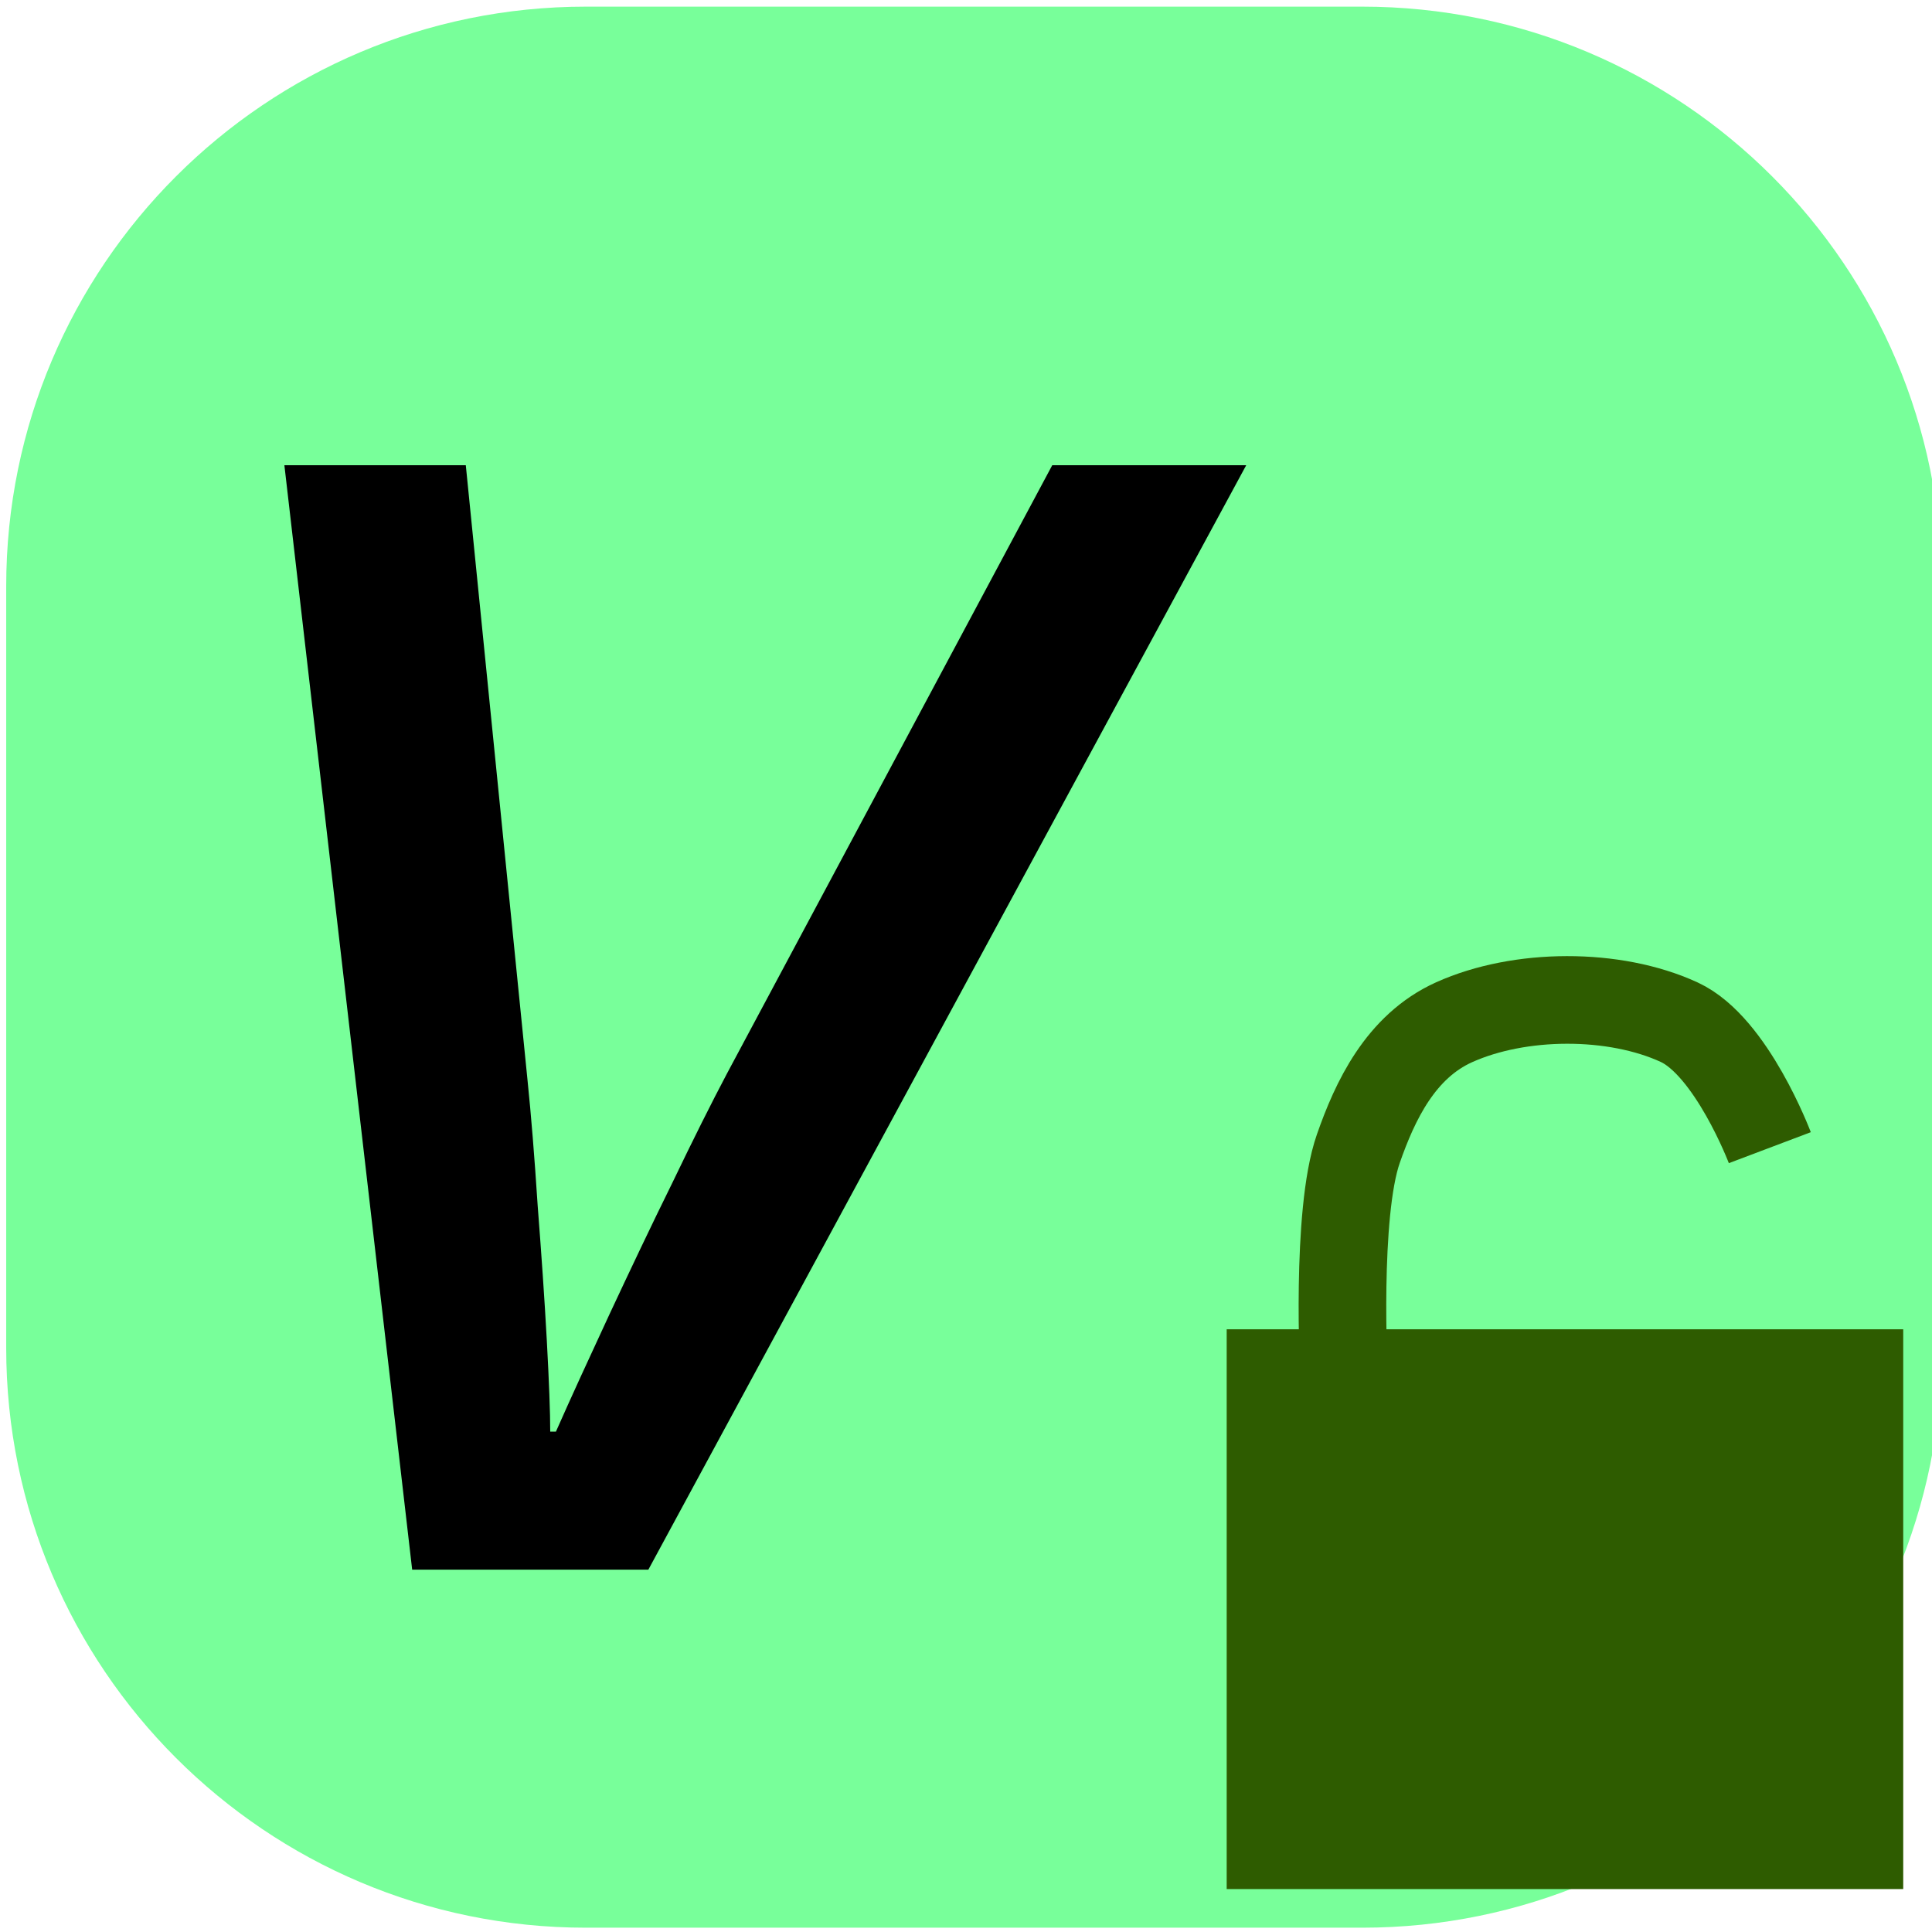
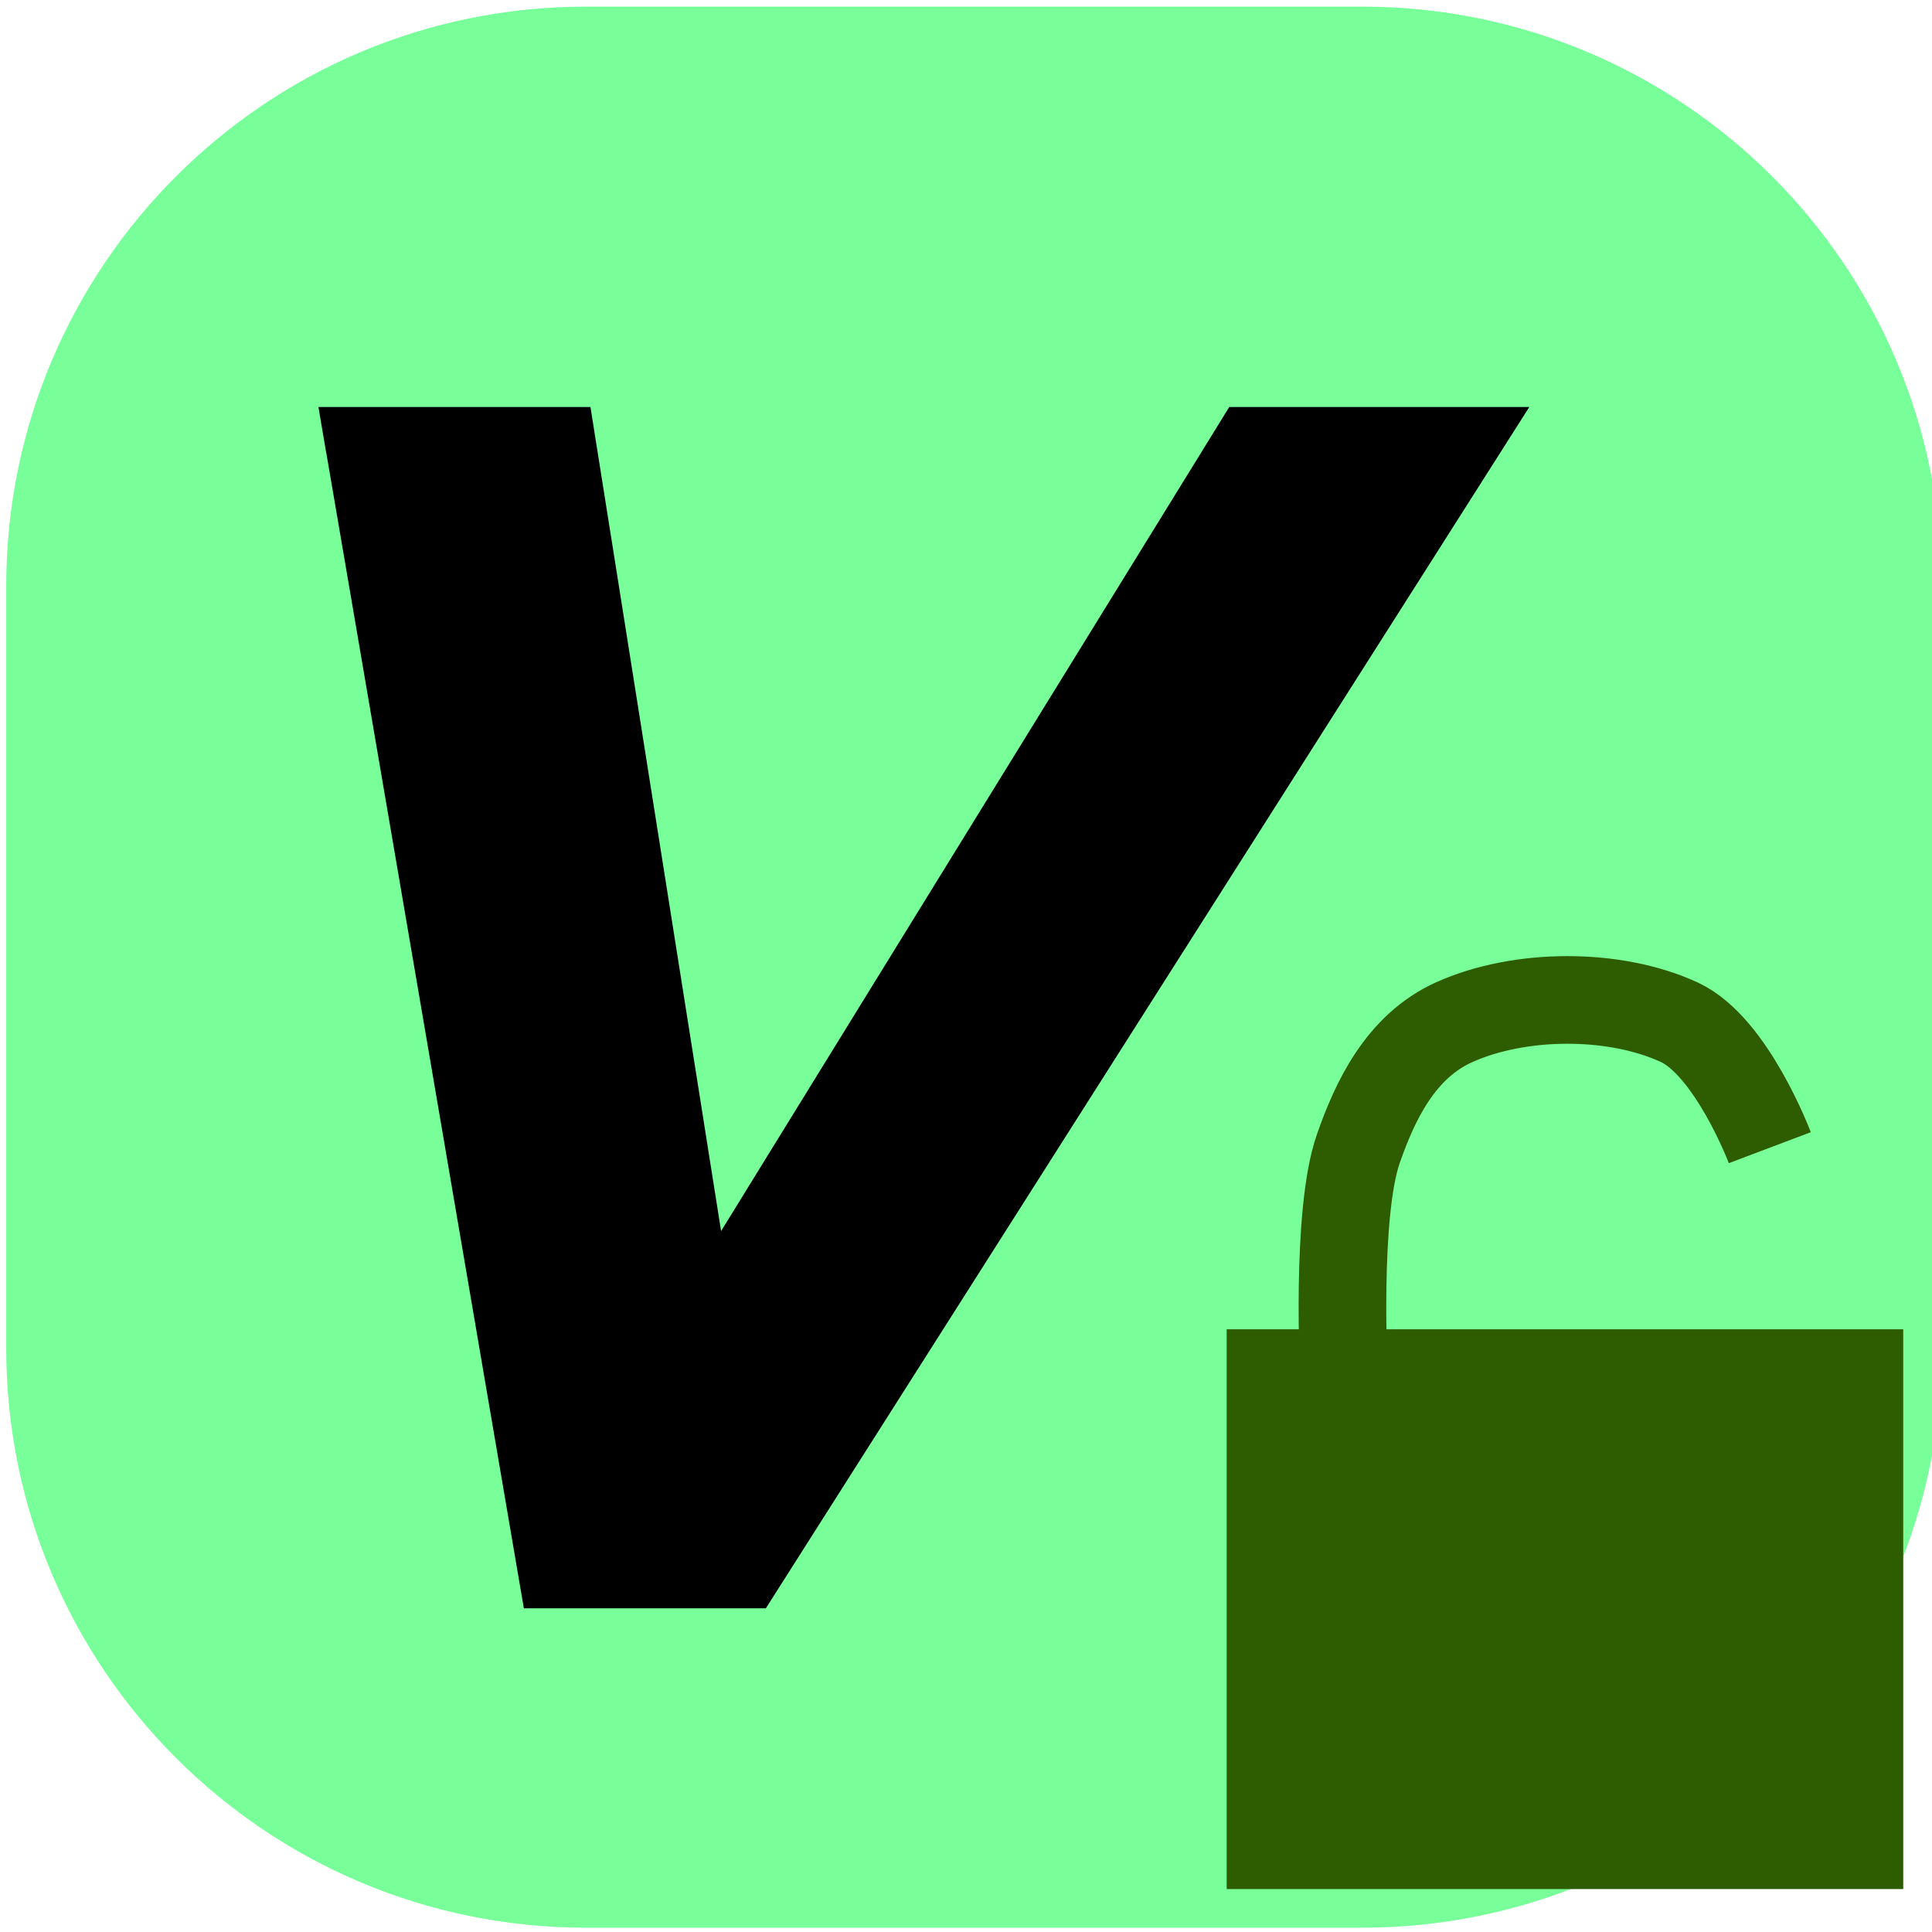
<svg xmlns="http://www.w3.org/2000/svg" width="100" height="100" viewBox="0 0 26.458 26.458" version="1.1" id="svg5">
  <defs id="defs2" />
  <g id="layer1">
    <rect style="fill:#78ff9a;fill-opacity:1;stroke:none;stroke-width:0.865;stroke-miterlimit:4;stroke-dasharray:none" id="rect1440" width="26.509" height="26.308" x="0.085" y="0.091" rx="7.938" ry="7.938" />
-     <text xml:space="preserve" style="font-style:normal;font-weight:normal;font-size:28.222px;line-height:1.25;font-family:sans-serif;fill:#000000;fill-opacity:1;stroke:none;stroke-width:0.265" x="2.535" y="21.496" id="text3748">
-       <tspan id="tspan3746" style="font-style:italic;font-variant:normal;font-weight:normal;font-stretch:normal;font-size:28.222px;font-family:sans-serif;-inkscape-font-specification:'sans-serif Italic';stroke-width:0.265" x="2.535" y="21.496">v</tspan>
-     </text>
+     <path id="text3748" style="font-style:normal;font-weight:normal;font-size:28.222px;line-height:1.25;font-family:sans-serif;fill:#000000;fill-opacity:1;stroke:none;stroke-width:0.265" d="m 4.467,6.193 c 0.902,5.277 1.807,10.554 2.707,15.832 1.105,0 2.21,0 3.314,0 3.485,-5.484 6.971,-10.967 10.455,-16.451 -1.37,0 -2.74,0 -4.109,0 C 14.513,9.335 12.195,13.098 9.875,16.859 9.278,13.098 8.685,9.335 8.086,5.574 c -1.242,-10e-8 -2.483,0 -3.725,0 0.035,0.206 0.07,0.413 0.105,0.619 z" />
    <rect style="fill:#2e5c00;fill-opacity:1;stroke-width:1.291" id="rect943" width="9.265" height="7.666" x="16.799" y="18.204" />
    <path style="fill:none;stroke:#2e5c00;stroke-width:1.2;stroke-linecap:butt;stroke-linejoin:miter;stroke-miterlimit:4;stroke-dasharray:none;stroke-opacity:1" d="m 18.405,18.825 c 0,0 -0.115,-2.203 0.197,-3.095 0.227,-0.65 0.577,-1.4 1.312,-1.731 0.895,-0.403 2.193,-0.411 3.083,0 0.716,0.331 1.24,1.718 1.24,1.718" id="path1124" />
  </g>
</svg>
